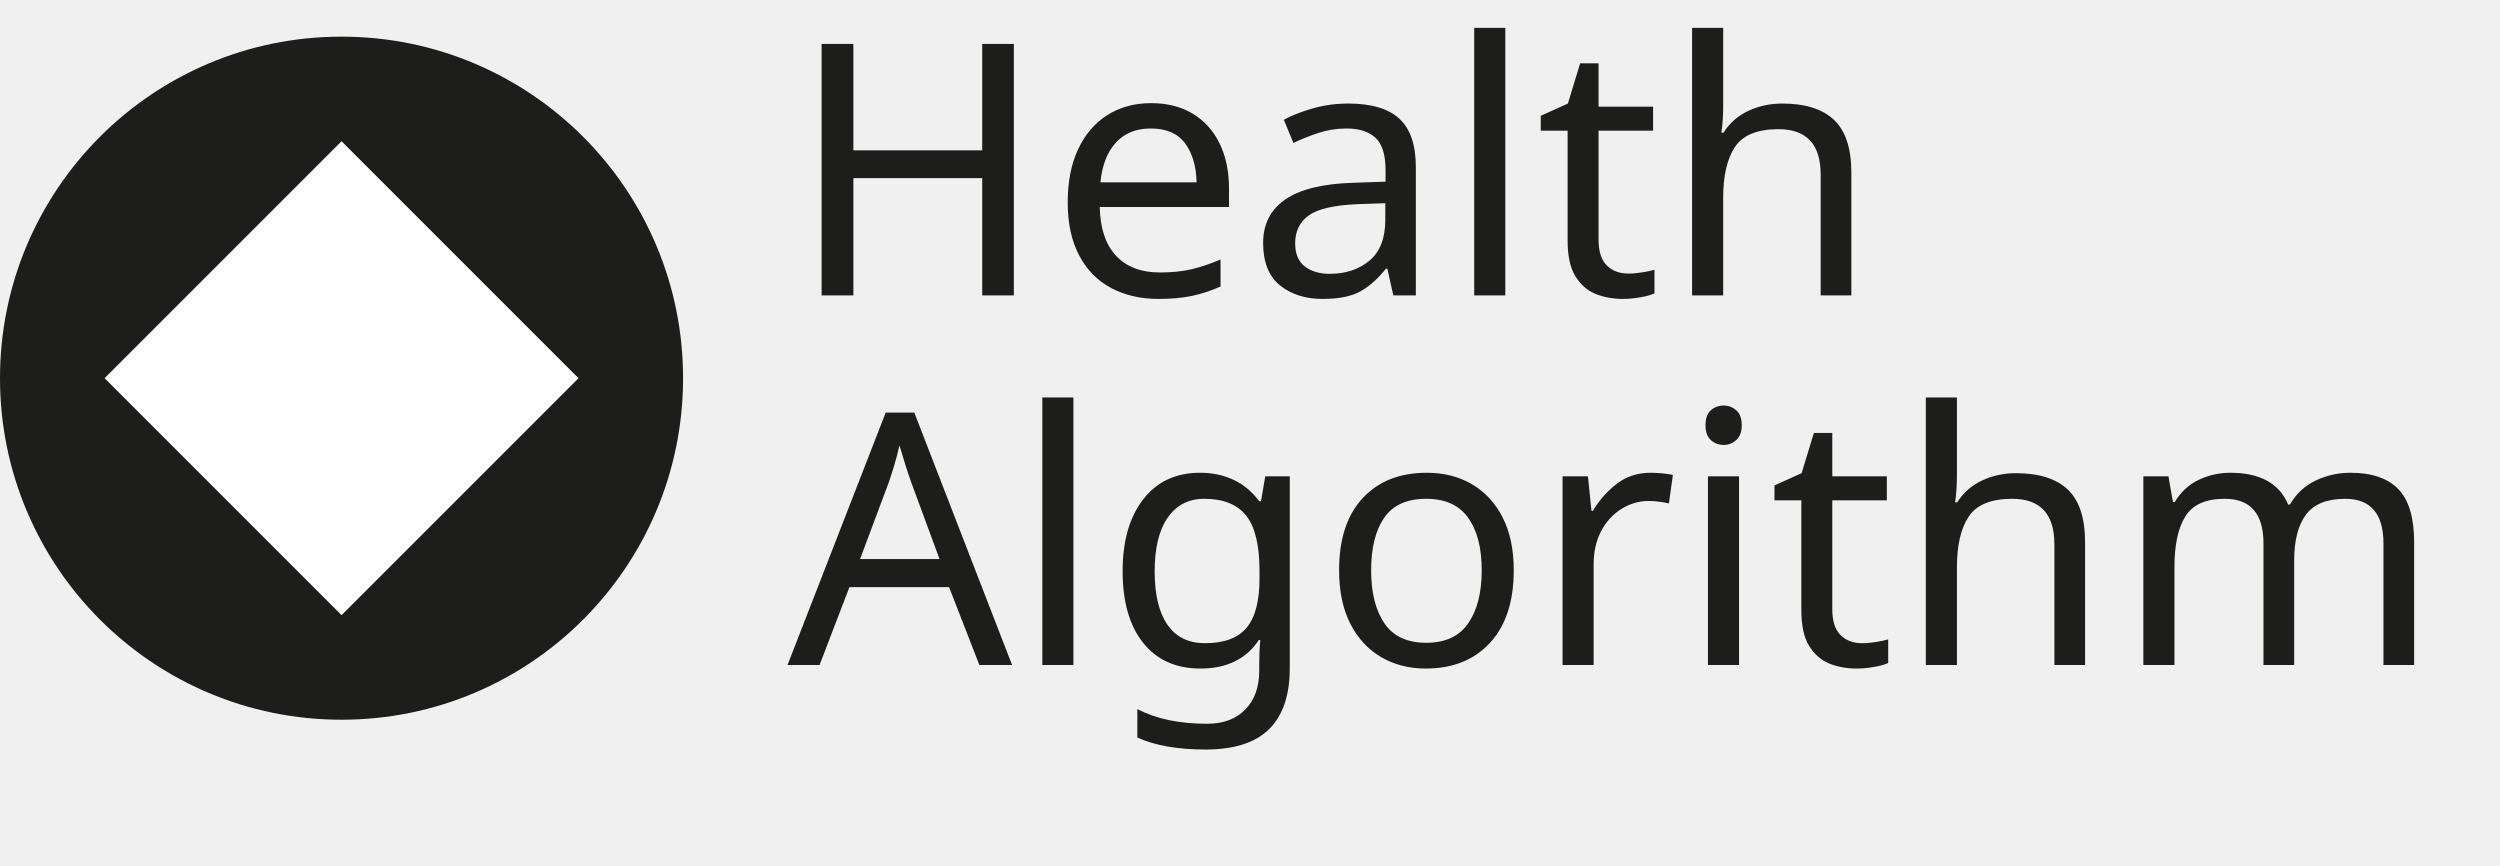
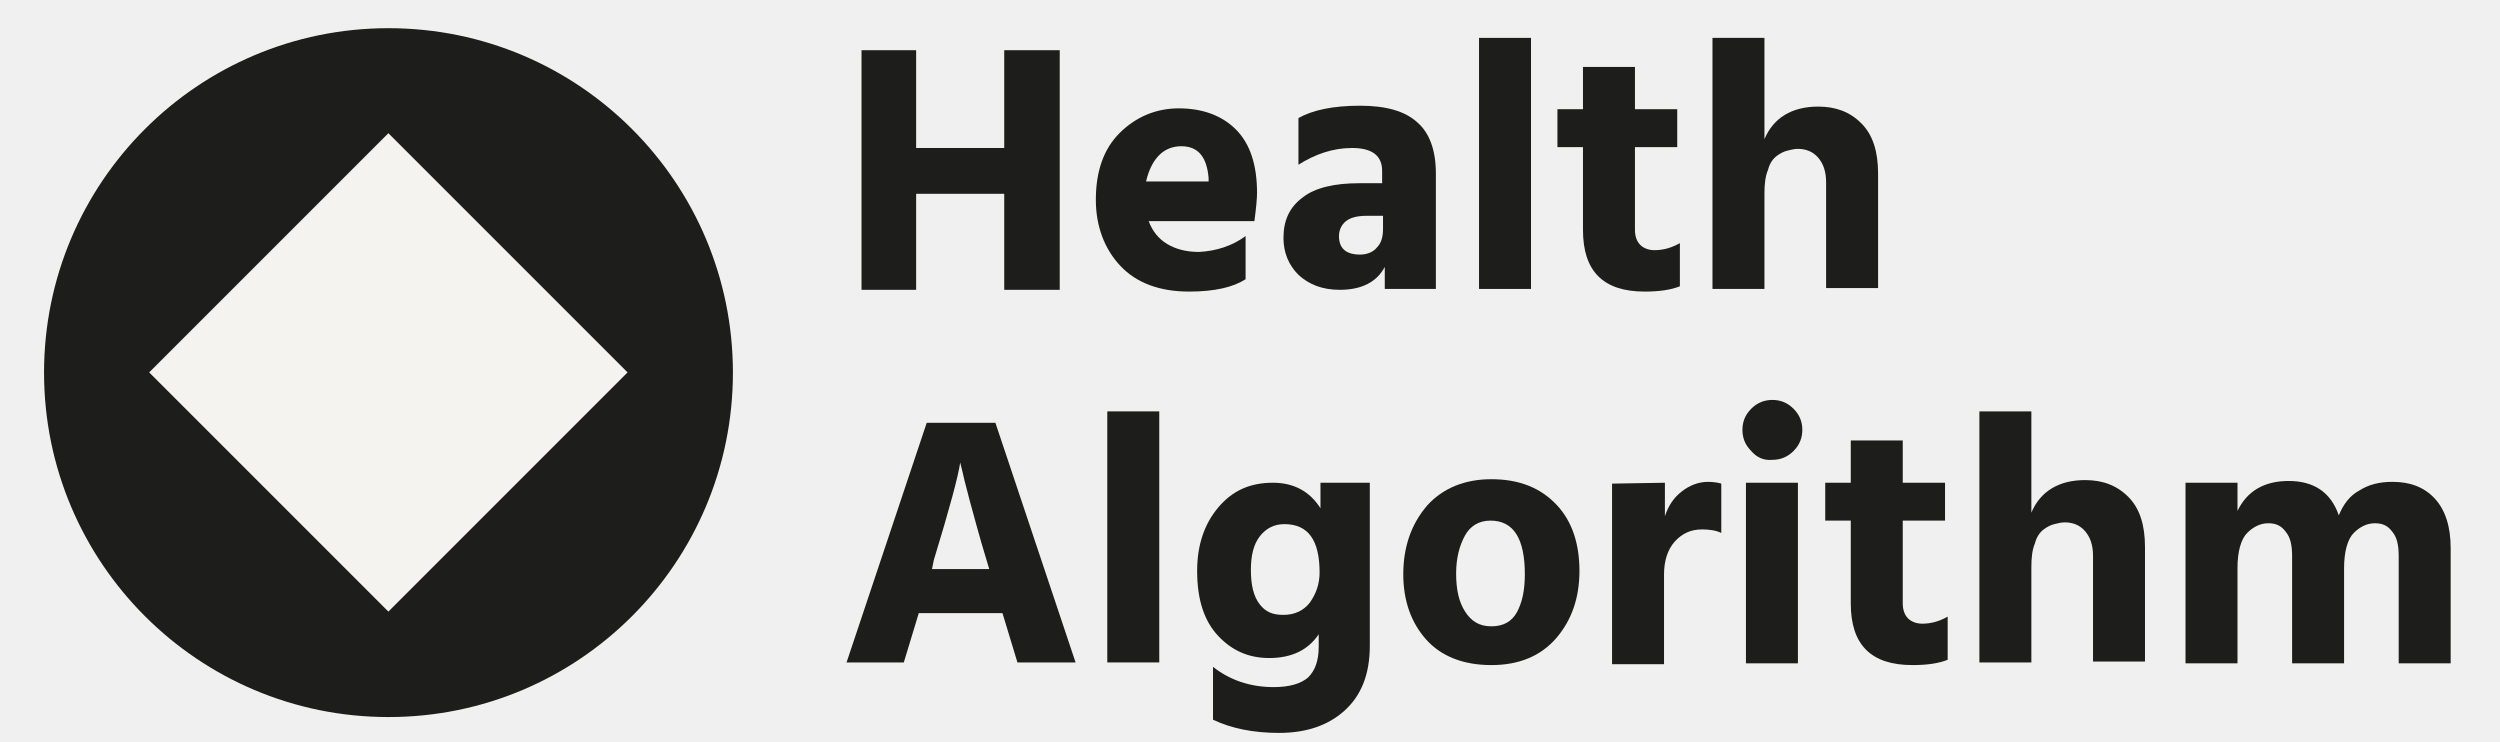
- <svg xmlns="http://www.w3.org/2000/svg" id="Capa_1" data-name="Capa 1" viewBox="0 0 286.5 99.22">
-   <defs>
-     <style>
-       .cls-1 {
-         fill: #fff;
-       }
- 
-       .cls-2, .cls-3 {
-         fill: #1d1d1b;
-       }
- 
-       .cls-4 {
-         font-size: 40.34px;
-       }
- 
-       .cls-3 {
-         font-family: Hind-Bold, Hind;
-       }
- 
-       .cls-5 {
-         font-size: 44.51px;
-       }
-     </style>
-   </defs>
-   <text class="cls-3" transform="translate(90.25 33.85)">
-     <tspan class="cls-4">
-       <tspan x="0" y="0">Health </tspan>
-     </tspan>
-     <tspan class="cls-4" x="0" y="42.36">Algorithm</tspan>
-     <tspan class="cls-5" x="185.12" y="42.36"> </tspan>
-   </text>
-   <circle class="cls-2" cx="39.14" cy="43.34" r="39.14" />
-   <rect class="cls-1" x="19.94" y="24.14" width="38.4" height="38.4" transform="translate(-19.18 40.37) rotate(-45)" />
+ <svg xmlns="http://www.w3.org/2000/svg" version="1.1" id="Capa_1" x="0px" y="0px" viewBox="0 0 283.8 84.2" style="enable-background:new 0 0 283.8 84.2;" xml:space="preserve">
+   <style type="text/css">
+ 	.st0{enable-background:new    ;}
+ 	.st1{fill:#1D1D1B;}
+ 	.st2{fill:#F4F3EF;}
+ </style>
+   <g class="st0">
+     <path class="st1" d="M114,5.7h6.3v27.2H114V22h-10v10.9h-6.2V5.7h6.2v11.1h10V5.7z" />
+     <path class="st1" d="M141.4,26.8v4.9c-1.4,0.9-3.5,1.4-6.4,1.4c-3.4,0-6-1-7.8-2.9s-2.8-4.5-2.8-7.5c0-3.3,0.9-5.8,2.7-7.6   c1.8-1.8,4.1-2.8,6.7-2.8c2.7,0,4.9,0.8,6.5,2.4s2.4,4,2.4,7.2c0,0.6-0.1,1.7-0.3,3.2h-12c0.4,1.1,1.1,2,2.1,2.6s2.2,0.9,3.6,0.9   C138.1,28.5,139.9,27.9,141.4,26.8z M137.2,20.7v-0.5c-0.2-2.4-1.2-3.6-3.1-3.6c-0.9,0-1.8,0.3-2.5,1s-1.2,1.7-1.5,3h7.1V20.7z" />
+     <path class="st1" d="M147.4,18.7v-5.3c1.6-0.9,3.9-1.4,7-1.4c2.9,0,5.1,0.6,6.5,1.9c1.4,1.2,2.1,3.2,2.1,5.8v13.1h-5.8v-2.5   c-0.9,1.7-2.6,2.6-5.1,2.6c-2,0-3.5-0.6-4.7-1.7c-1.1-1.1-1.7-2.5-1.7-4.2c0-2,0.7-3.5,2.2-4.6c1.4-1.1,3.6-1.6,6.4-1.6h2.6v-1.4   c0-1.7-1.1-2.6-3.4-2.6C151.3,16.8,149.3,17.5,147.4,18.7z M157,24.5h-1.9c-1,0-1.8,0.2-2.3,0.6s-0.8,1-0.8,1.7   c0,1.4,0.8,2.1,2.4,2.1c0.8,0,1.5-0.3,1.9-0.8c0.5-0.5,0.7-1.2,0.7-2.1L157,24.5L157,24.5z" />
+     <path class="st1" d="M167.9,32.8V4.3h5.9v28.5H167.9z" />
+     <path class="st1" d="M185.6,16.7v9.4c0,0.7,0.2,1.3,0.6,1.7c0.4,0.4,1,0.6,1.6,0.6c1.1,0,2-0.3,2.9-0.8v4.9c-1,0.4-2.3,0.6-4,0.6   c-4.7,0-7-2.3-7-7v-9.4h-2.9v-4.3h2.9V7.6h5.9v4.8h4.8v4.3H185.6z" />
+     <path class="st1" d="M200.3,4.3v11.5c1-2.4,3.1-3.7,6.1-3.7c2,0,3.6,0.6,4.9,1.9s1.9,3.2,1.9,5.7v13h-5.9v-12   c0-1.2-0.3-2.1-0.9-2.8c-0.6-0.7-1.4-1-2.3-1c-0.4,0-0.8,0.1-1.2,0.2s-0.8,0.3-1.2,0.6c-0.4,0.3-0.8,0.8-1,1.6   c-0.3,0.7-0.4,1.6-0.4,2.7v10.8h-5.9V4.3H200.3z" />
+   </g>
+   <g class="st0">
+     <path class="st1" d="M115.5,75.2l-1.7-5.6h-9.5l-1.7,5.6h-6.5l9.1-27.2h7.8l9.1,27.2H115.5z M105.8,64.6h6.5l-0.3-1   c-0.8-2.6-1.4-4.9-1.9-6.7c-0.5-1.9-0.8-3.1-0.9-3.6l-0.2-0.8c-0.2,1.5-1.2,5.2-3,11.1L105.8,64.6z" />
+     <path class="st1" d="M125.7,75.2V46.7h5.9v28.5H125.7z" />
+     <path class="st1" d="M149.7,54.8h5.8v18.5c0,3.3-1,5.7-2.9,7.4s-4.4,2.5-7.4,2.5c-2.9,0-5.4-0.5-7.5-1.5v-6   c1.9,1.5,4.2,2.3,6.9,2.3c1.8,0,3.1-0.4,3.9-1.1c0.8-0.8,1.2-1.9,1.2-3.5V72c-1.2,1.8-3.1,2.7-5.6,2.7c-2.3,0-4.2-0.8-5.8-2.5   s-2.4-4.1-2.4-7.4c0-2.9,0.8-5.3,2.4-7.2c1.6-1.9,3.6-2.8,6.2-2.8c2.4,0,4.2,1,5.4,2.9v-2.9H149.7z M145.7,69.8   c1.3,0,2.3-0.5,3-1.4c0.7-1,1.1-2.1,1.1-3.4c0-3.7-1.3-5.5-4-5.5c-1.2,0-2.1,0.5-2.8,1.4s-1,2.2-1,3.8c0,1.7,0.3,3,1,3.9   S144.5,69.8,145.7,69.8z" />
+     <path class="st1" d="M169.3,75.5c-3.2,0-5.7-1-7.4-2.9s-2.6-4.4-2.6-7.4c0-3.1,0.9-5.7,2.7-7.8c1.8-2,4.3-3,7.3-3   c3.2,0,5.6,1,7.4,2.9s2.6,4.5,2.6,7.5c0,3.1-0.9,5.6-2.6,7.6C174.9,74.5,172.4,75.5,169.3,75.5z M169.2,59.1   c-1.3,0-2.3,0.6-2.9,1.7c-0.6,1.1-1,2.5-1,4.3s0.3,3.2,1,4.3c0.7,1.1,1.6,1.7,3,1.7c1.3,0,2.3-0.5,2.9-1.6c0.6-1.1,0.9-2.5,0.9-4.3   C173.1,61.1,171.8,59.1,169.2,59.1z" />
+     <path class="st1" d="M189,54.8v3.8c0.4-1.2,1-2.1,1.9-2.8s1.9-1.1,3-1.1c0.6,0,1.2,0.1,1.5,0.2v5.6c-0.6-0.3-1.4-0.4-2.2-0.4   c-1.3,0-2.3,0.5-3.1,1.4s-1.2,2.2-1.2,3.7v10.2H183V54.9L189,54.8L189,54.8z" />
+     <path class="st1" d="M198.8,51.2c-0.7-0.7-1-1.5-1-2.4s0.3-1.7,1-2.4s1.5-1,2.4-1s1.7,0.3,2.4,1s1,1.5,1,2.4s-0.3,1.7-1,2.4   s-1.5,1-2.4,1C200.2,52.3,199.4,51.9,198.8,51.2z M198.2,75.2V54.8h5.9v20.5h-5.9V75.2z" />
+     <path class="st1" d="M216,59.1v9.4c0,0.7,0.2,1.3,0.6,1.7c0.4,0.4,1,0.6,1.6,0.6c1.1,0,2-0.3,2.9-0.8v4.9c-1,0.4-2.3,0.6-4,0.6   c-4.7,0-7-2.3-7-7v-9.4h-2.9v-4.3h2.9V50h5.9v4.8h4.8v4.3C220.8,59.1,216,59.1,216,59.1z" />
+     <path class="st1" d="M230.6,46.7v11.5c1-2.4,3.1-3.7,6.1-3.7c2,0,3.6,0.6,4.9,1.9s1.9,3.2,1.9,5.7v13h-5.9v-12   c0-1.2-0.3-2.1-0.9-2.8c-0.6-0.7-1.4-1-2.3-1c-0.4,0-0.8,0.1-1.2,0.2c-0.4,0.1-0.8,0.3-1.2,0.6s-0.8,0.8-1,1.6   c-0.3,0.7-0.4,1.6-0.4,2.7v10.8h-5.9V46.7H230.6z" />
+     <path class="st1" d="M254,54.8V58c1.1-2.3,3.1-3.4,5.8-3.4c2.9,0,4.8,1.3,5.7,3.9c0.5-1.2,1.2-2.2,2.3-2.8c1.1-0.7,2.3-1,3.8-1   c2,0,3.6,0.6,4.8,1.9c1.2,1.3,1.8,3.2,1.8,5.6v13.1h-5.9V63.1c0-1.2-0.2-2.1-0.7-2.7c-0.5-0.7-1.1-1-2-1s-1.7,0.4-2.4,1.1   c-0.7,0.7-1.1,2.1-1.1,4v10.8h-5.9V63.1c0-1.2-0.2-2.1-0.7-2.7c-0.5-0.7-1.1-1-2-1c-0.9,0-1.7,0.4-2.4,1.1c-0.7,0.7-1.1,2.1-1.1,4   v10.8h-5.9V54.8H254z" />
+   </g>
+   <circle class="st1" cx="44.1" cy="42.3" r="39.1" />
+   <rect x="24.9" y="23.1" transform="matrix(0.7071 -0.7071 0.7071 0.7071 -17.0045 43.5484)" class="st2" width="38.4" height="38.4" />
</svg>
